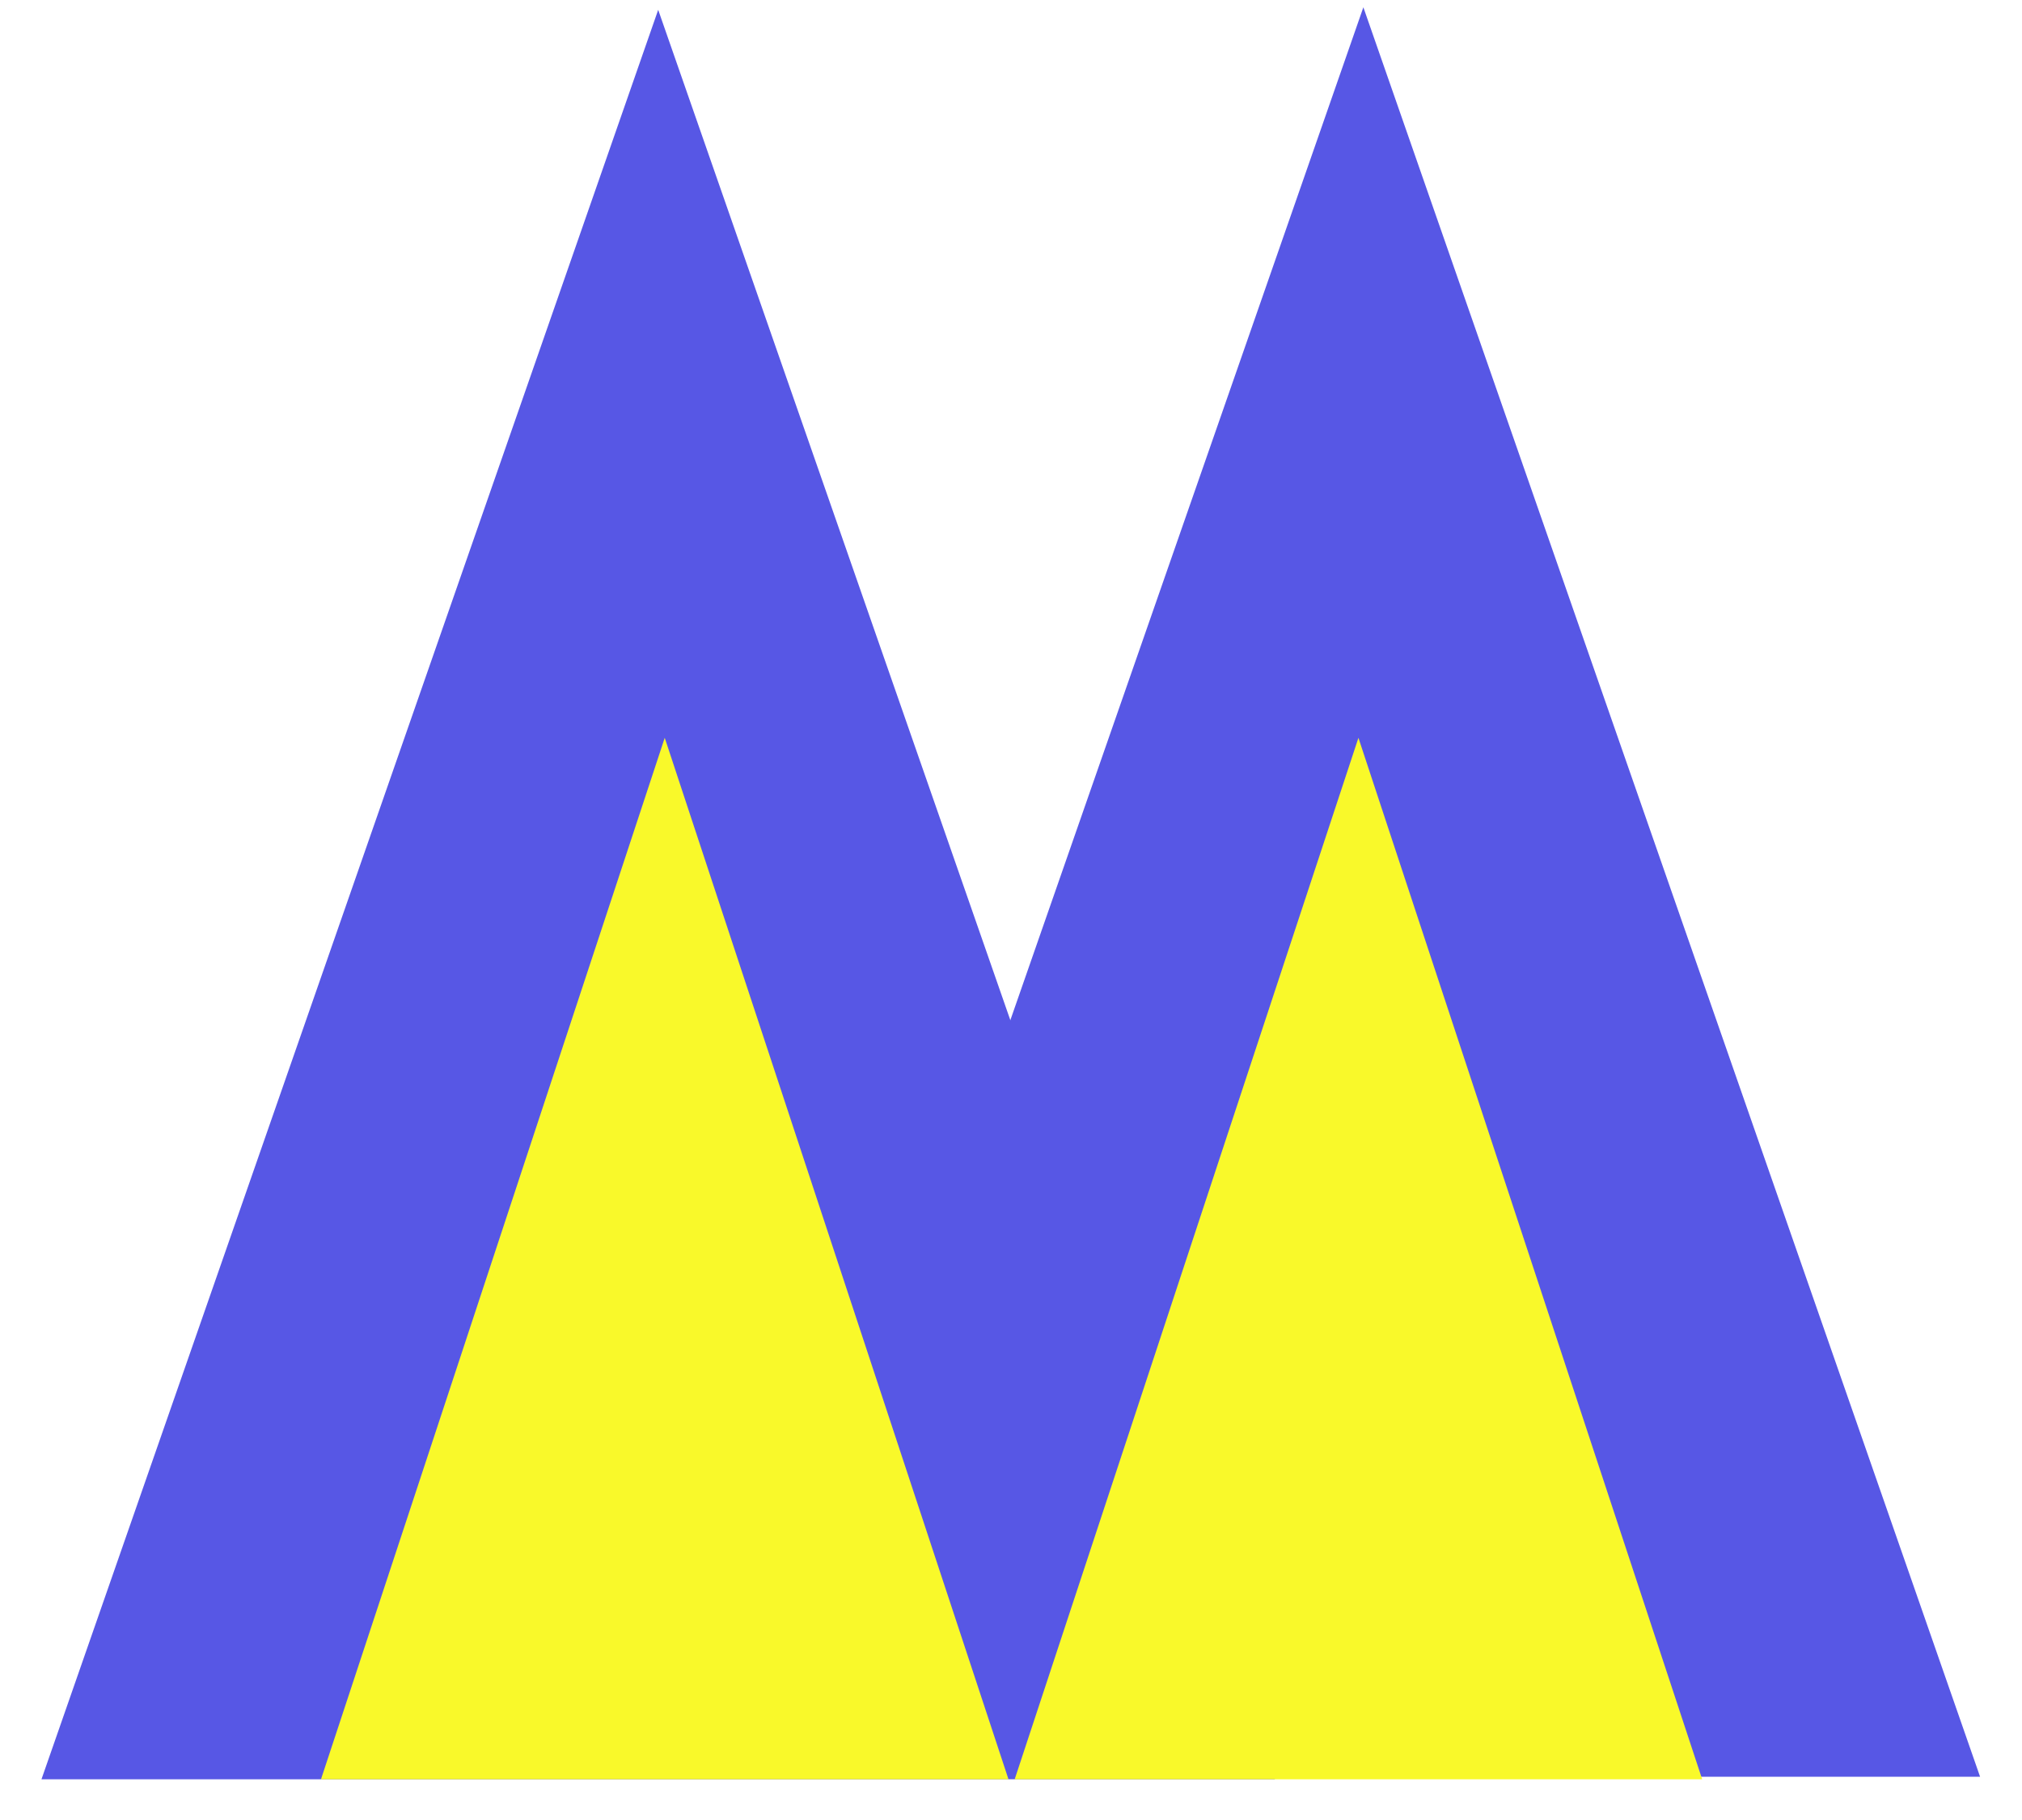
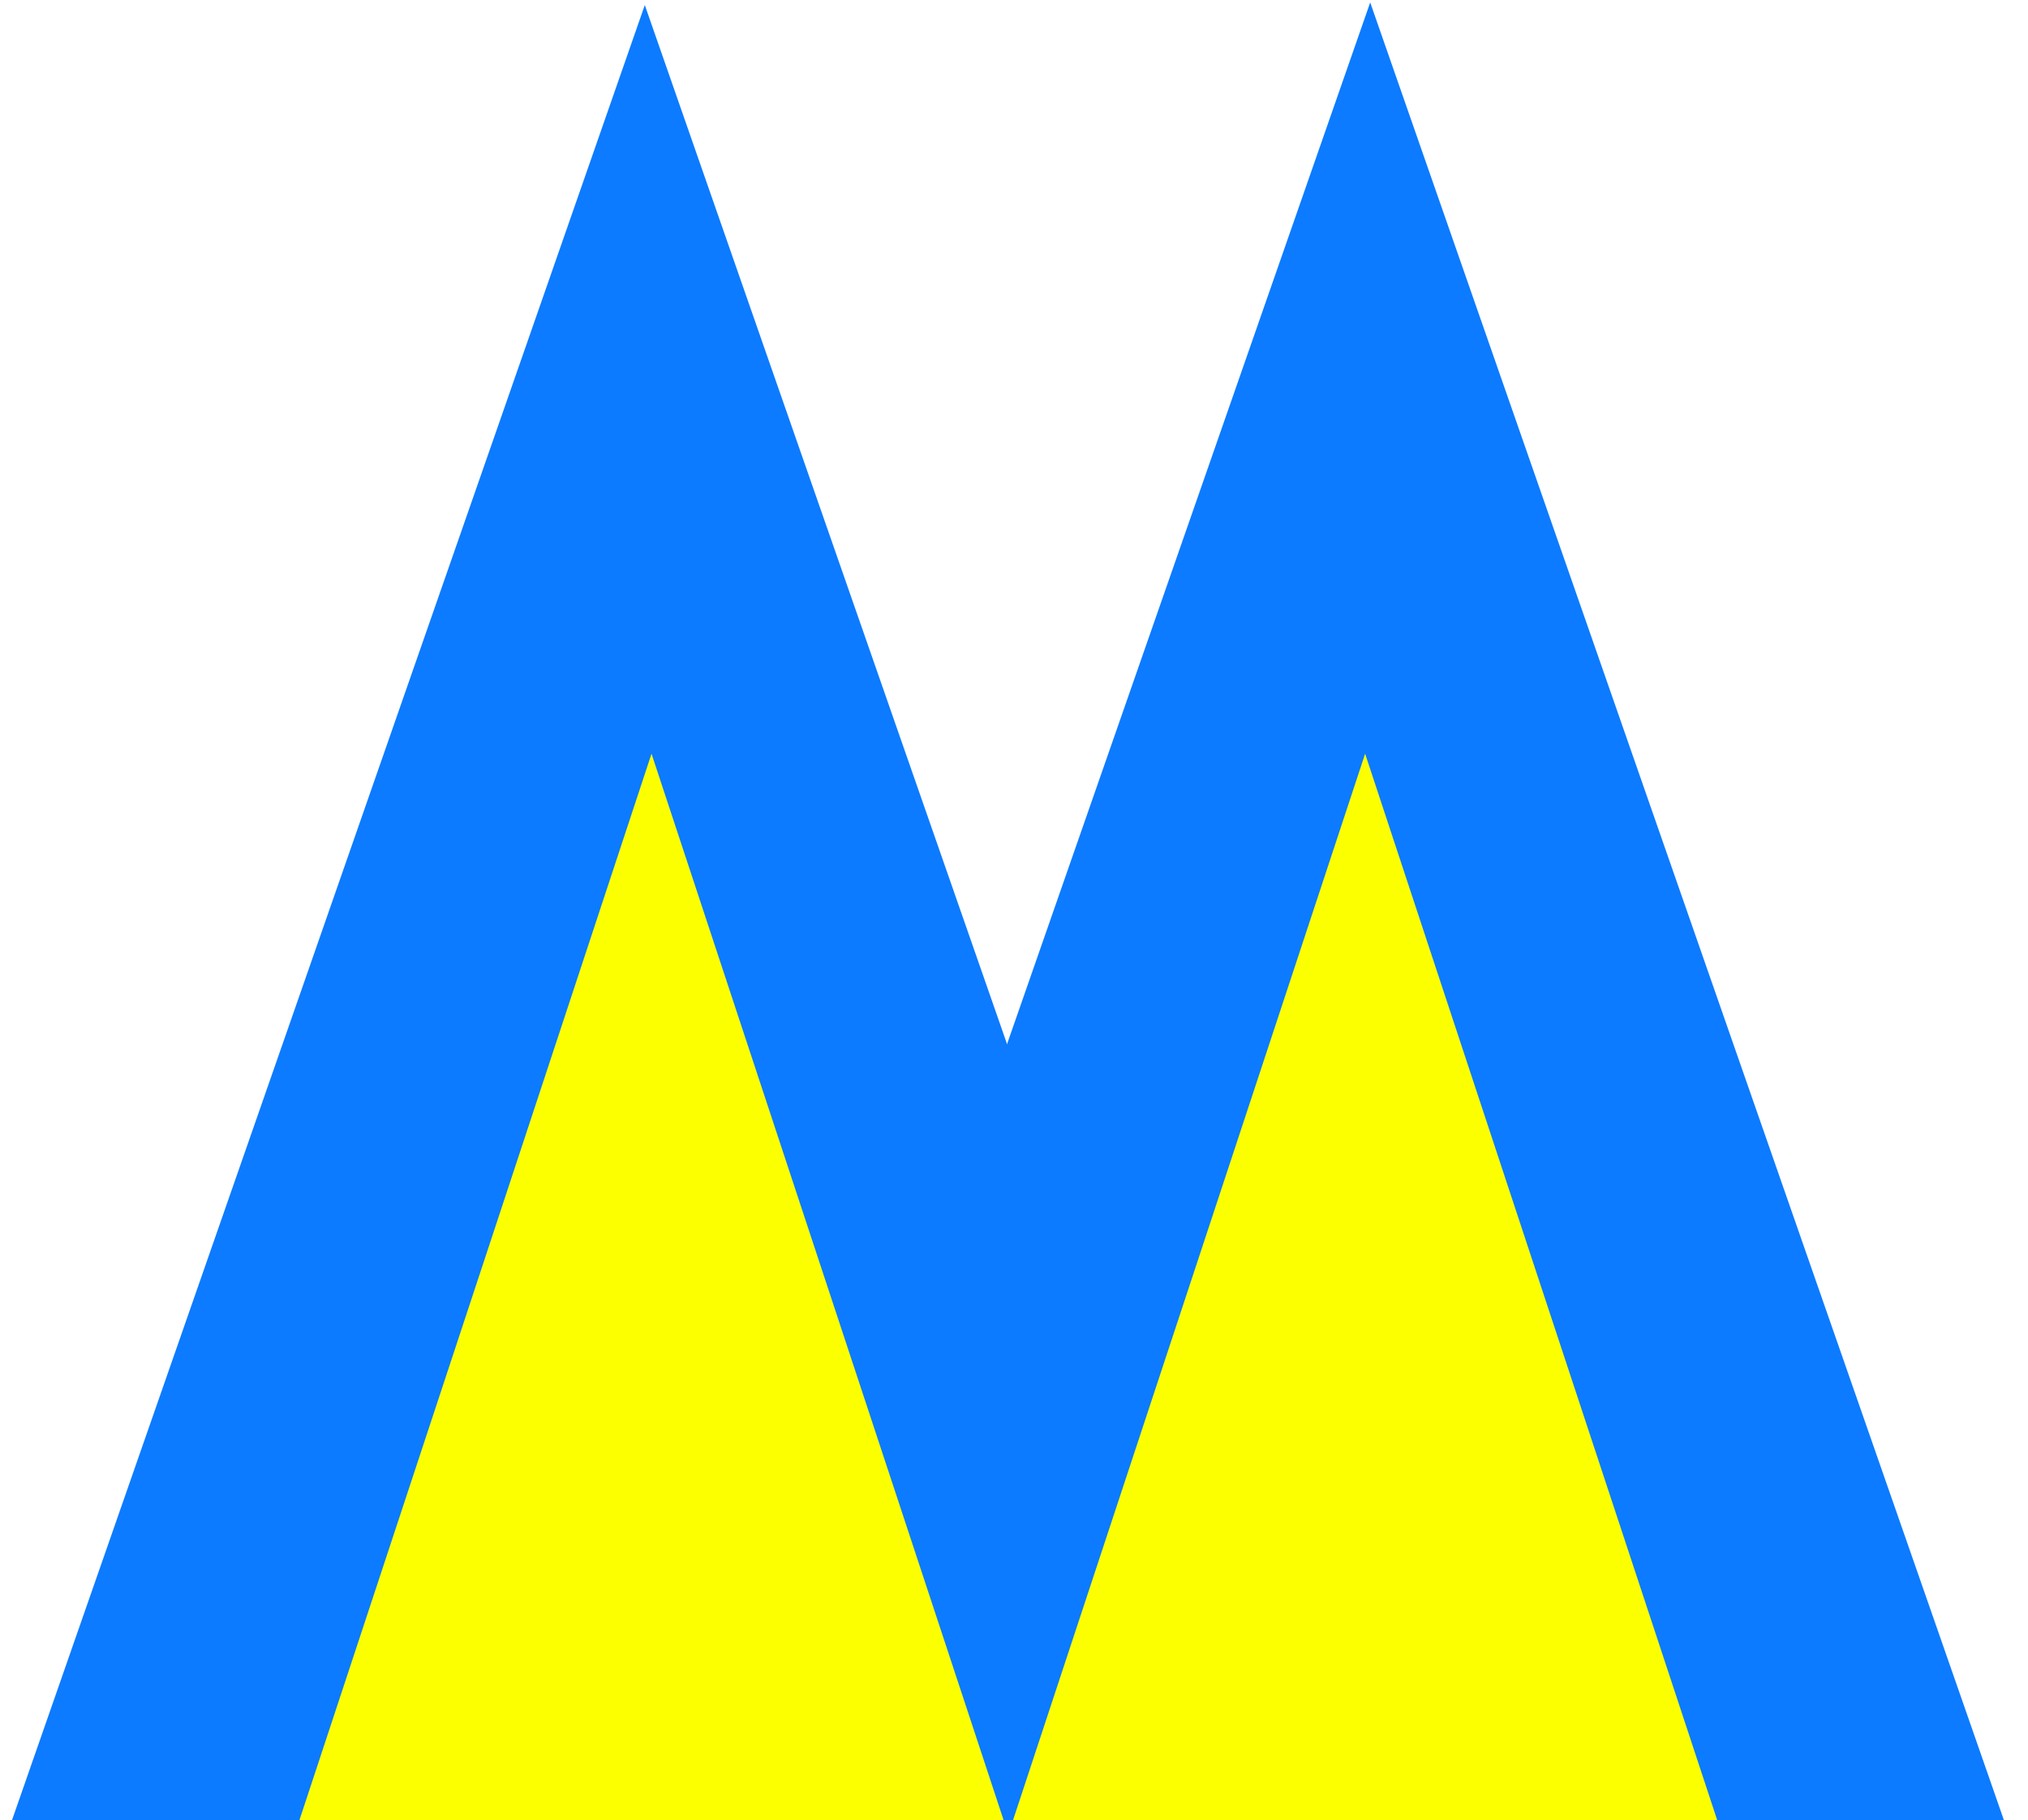
- <svg xmlns="http://www.w3.org/2000/svg" width="200" height="180">
+ <svg xmlns="http://www.w3.org/2000/svg" width="195" height="175">
  <g>
-     <rect fill="none" id="canvas_background" height="182" width="202" y="-1" x="-1" />
-     <g display="none" id="canvasGrid">
-       <rect fill="url(#gridpattern)" stroke-width="0" y="1" x="1" height="400" width="580" id="svg_3" />
+     <rect x="-1" y="-1" width="197" height="177" id="canvas_background" fill="none" />
+     <g id="canvasGrid" display="none">
+       <rect id="svg_3" width="580" height="400" x="1" y="1" stroke-width="0" fill="url(#gridpattern)" />
    </g>
  </g>
  <g>
-     <path stroke="#000" id="svg_1" d="m73.853,175.721l61,-175l61,175l-122,0l-0,0z" stroke-width="0" fill="#5757e5" />
-     <path id="svg_2" d="m4.103,175.971l61,-175l61,175l-122,0z" stroke-width="0" stroke="#000" fill="#5757e5" />
-     <path id="svg_4" d="m100.365,175.971l34,-103l34,103l-68,0z" stroke-width="0" stroke="#000" fill="#f9f92a" />
-     <path id="svg_6" d="m31.75,175.971l34,-103l34,103l-68,0z" stroke-width="0" stroke="#000" fill="#f9f92a" />
+     <path fill="#0c7bff" stroke-width="0" d="m70.75,175.235l61,-175l61,175l-122,0l-0,0z" id="svg_1" stroke="#000" />
+     <path fill="#0c7bff" stroke="#000" stroke-width="0" d="m1,175.485l61,-175l61,175l-122,0z" id="svg_2" />
+     <path fill="#fcff00" stroke="#000" stroke-width="0" d="m97.262,175.485l34,-103l34,103l-68,0z" id="svg_4" />
+     <path fill="#fcff00" stroke="#000" stroke-width="0" d="m28.646,175.485l34,-103l34,103l-68,0z" id="svg_6" />
+     <text font-weight="bold" xml:space="preserve" text-anchor="start" font-family="Helvetica, Arial, sans-serif" font-size="120" id="svg_13" y="-12.062" x="126" stroke-opacity="null" stroke-width="0" stroke="#000" fill="#0c7bff">W</text>
  </g>
</svg>
